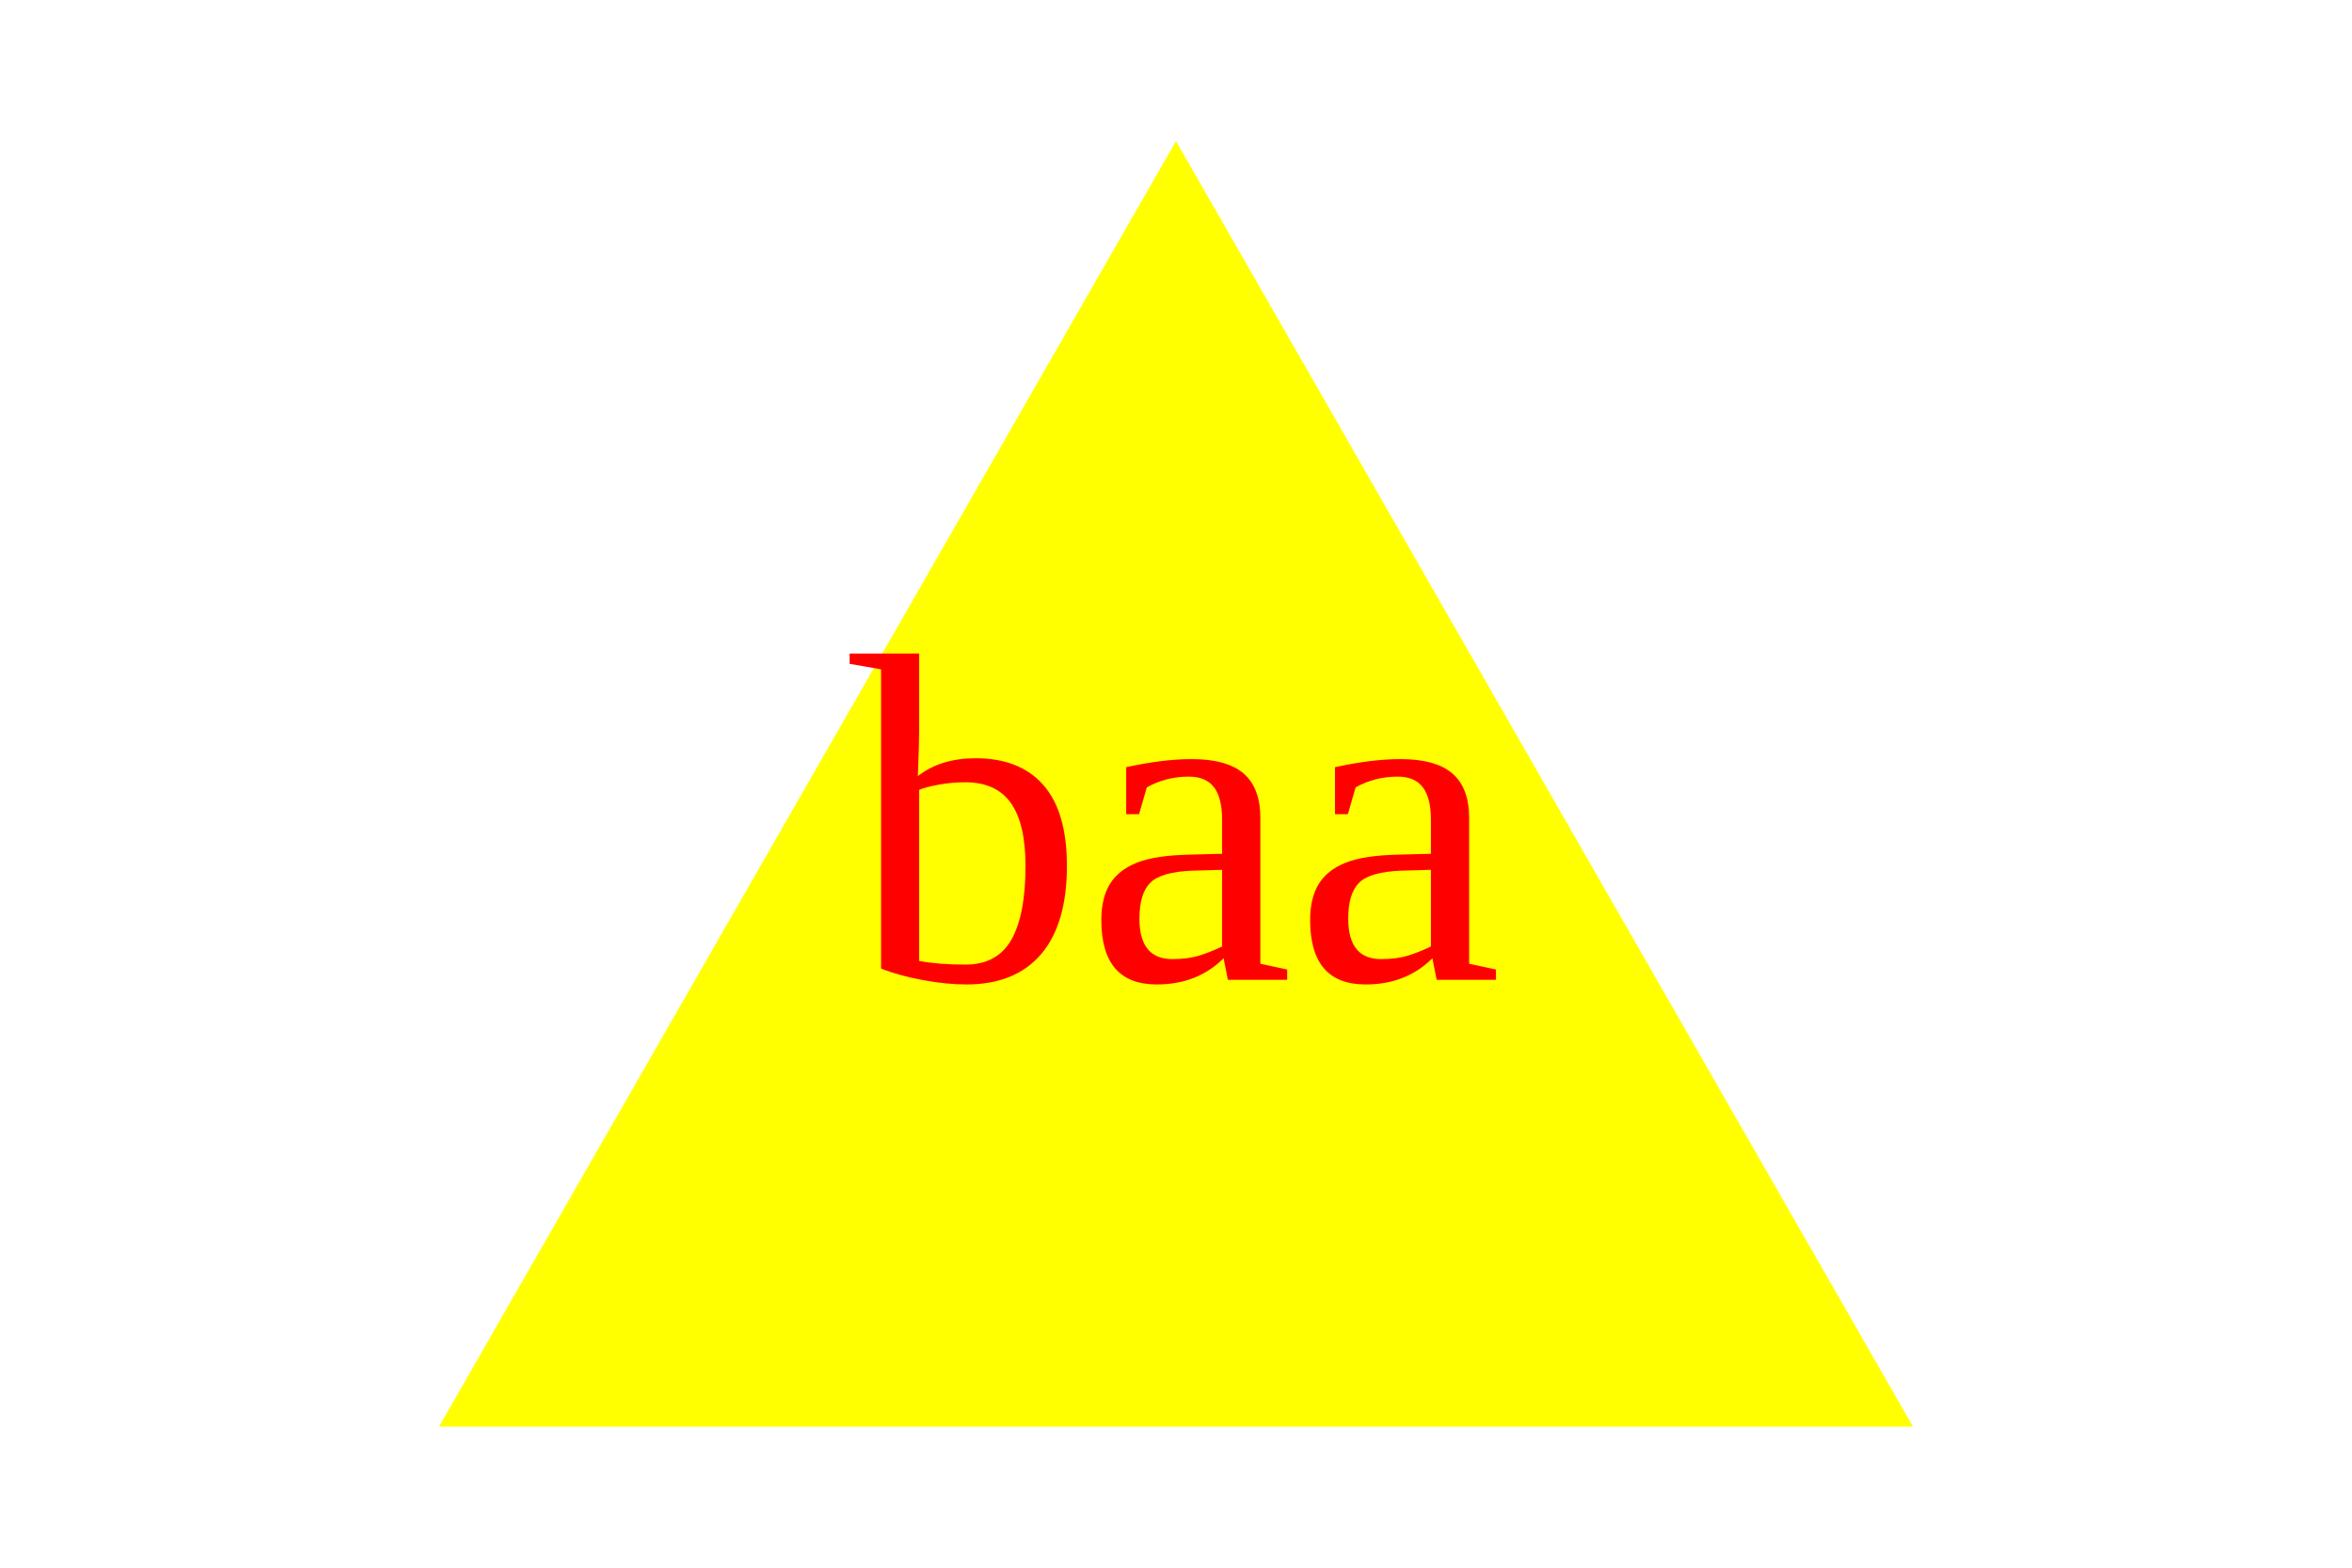
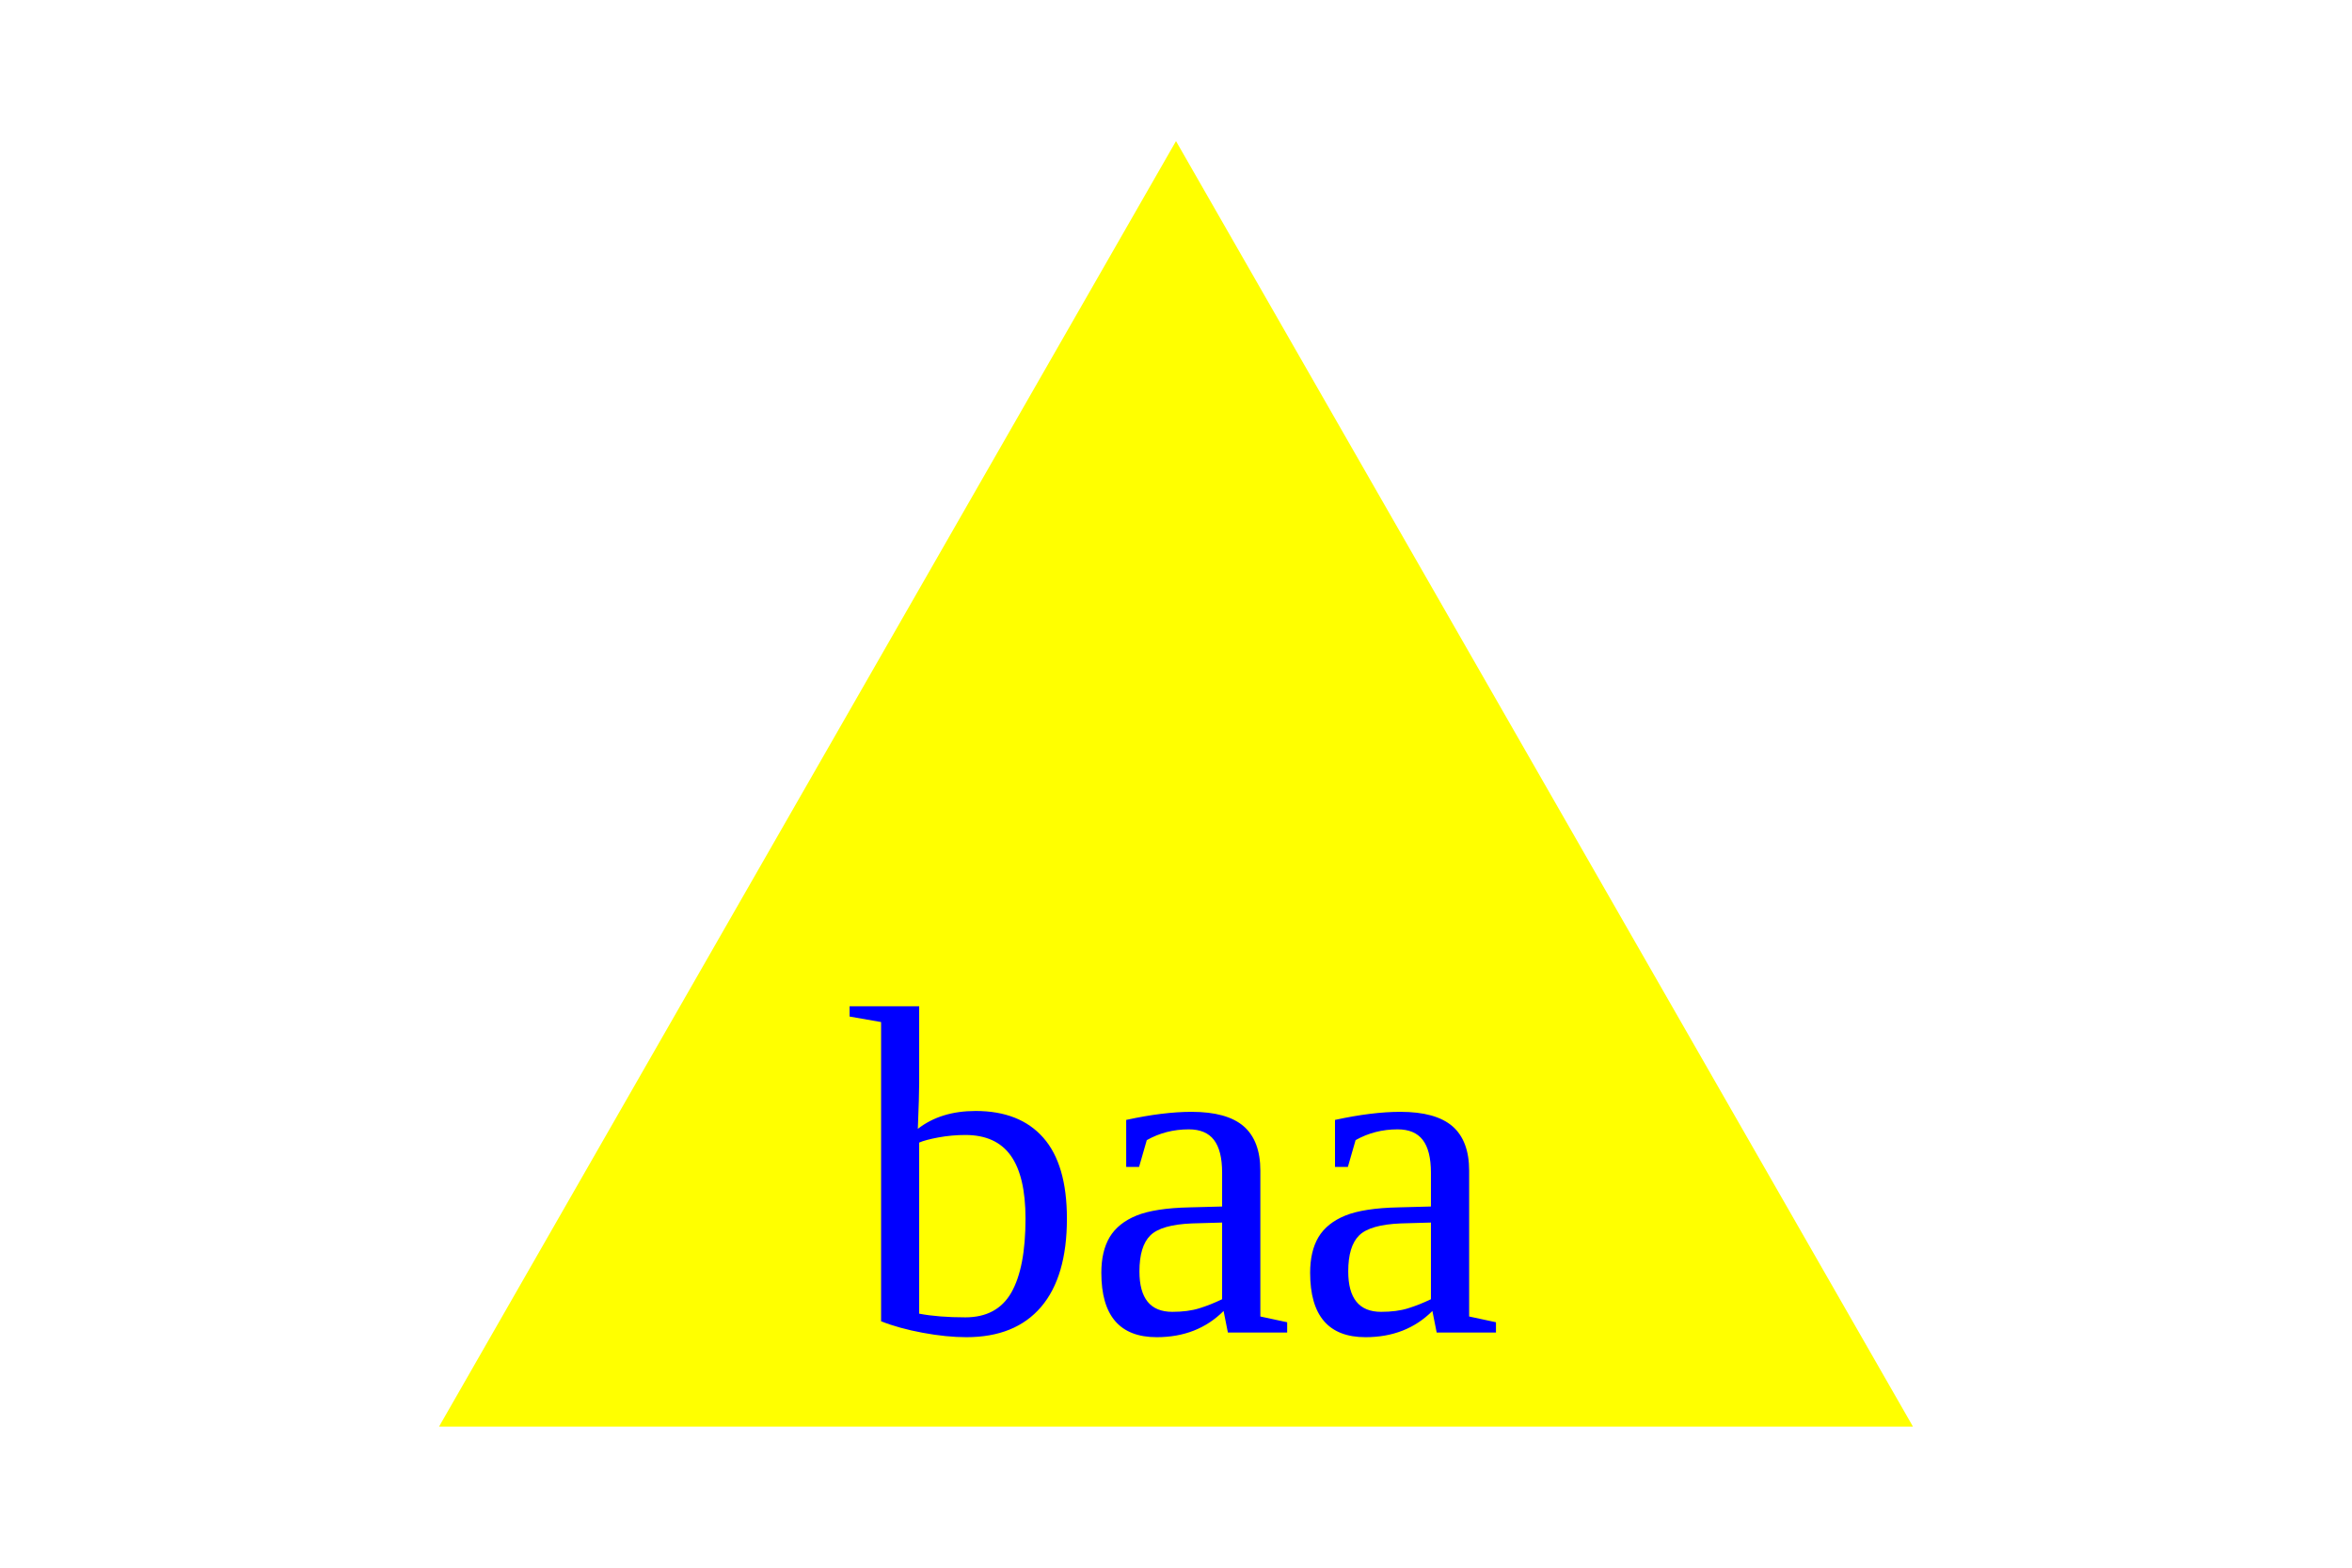
<svg xmlns="http://www.w3.org/2000/svg" version="1.1" width="300" height="200">
  <polygon points="150, 18 244, 182 56, 182" fill="yellow" /> /&gt;
-     <text x="150" y="125" font-size="60" text-anchor="middle" fill="red">baa</text>
+     <text x="150" y="170" font-size="60" text-anchor="middle" fill="#0000FF">baa</text>
</svg>
